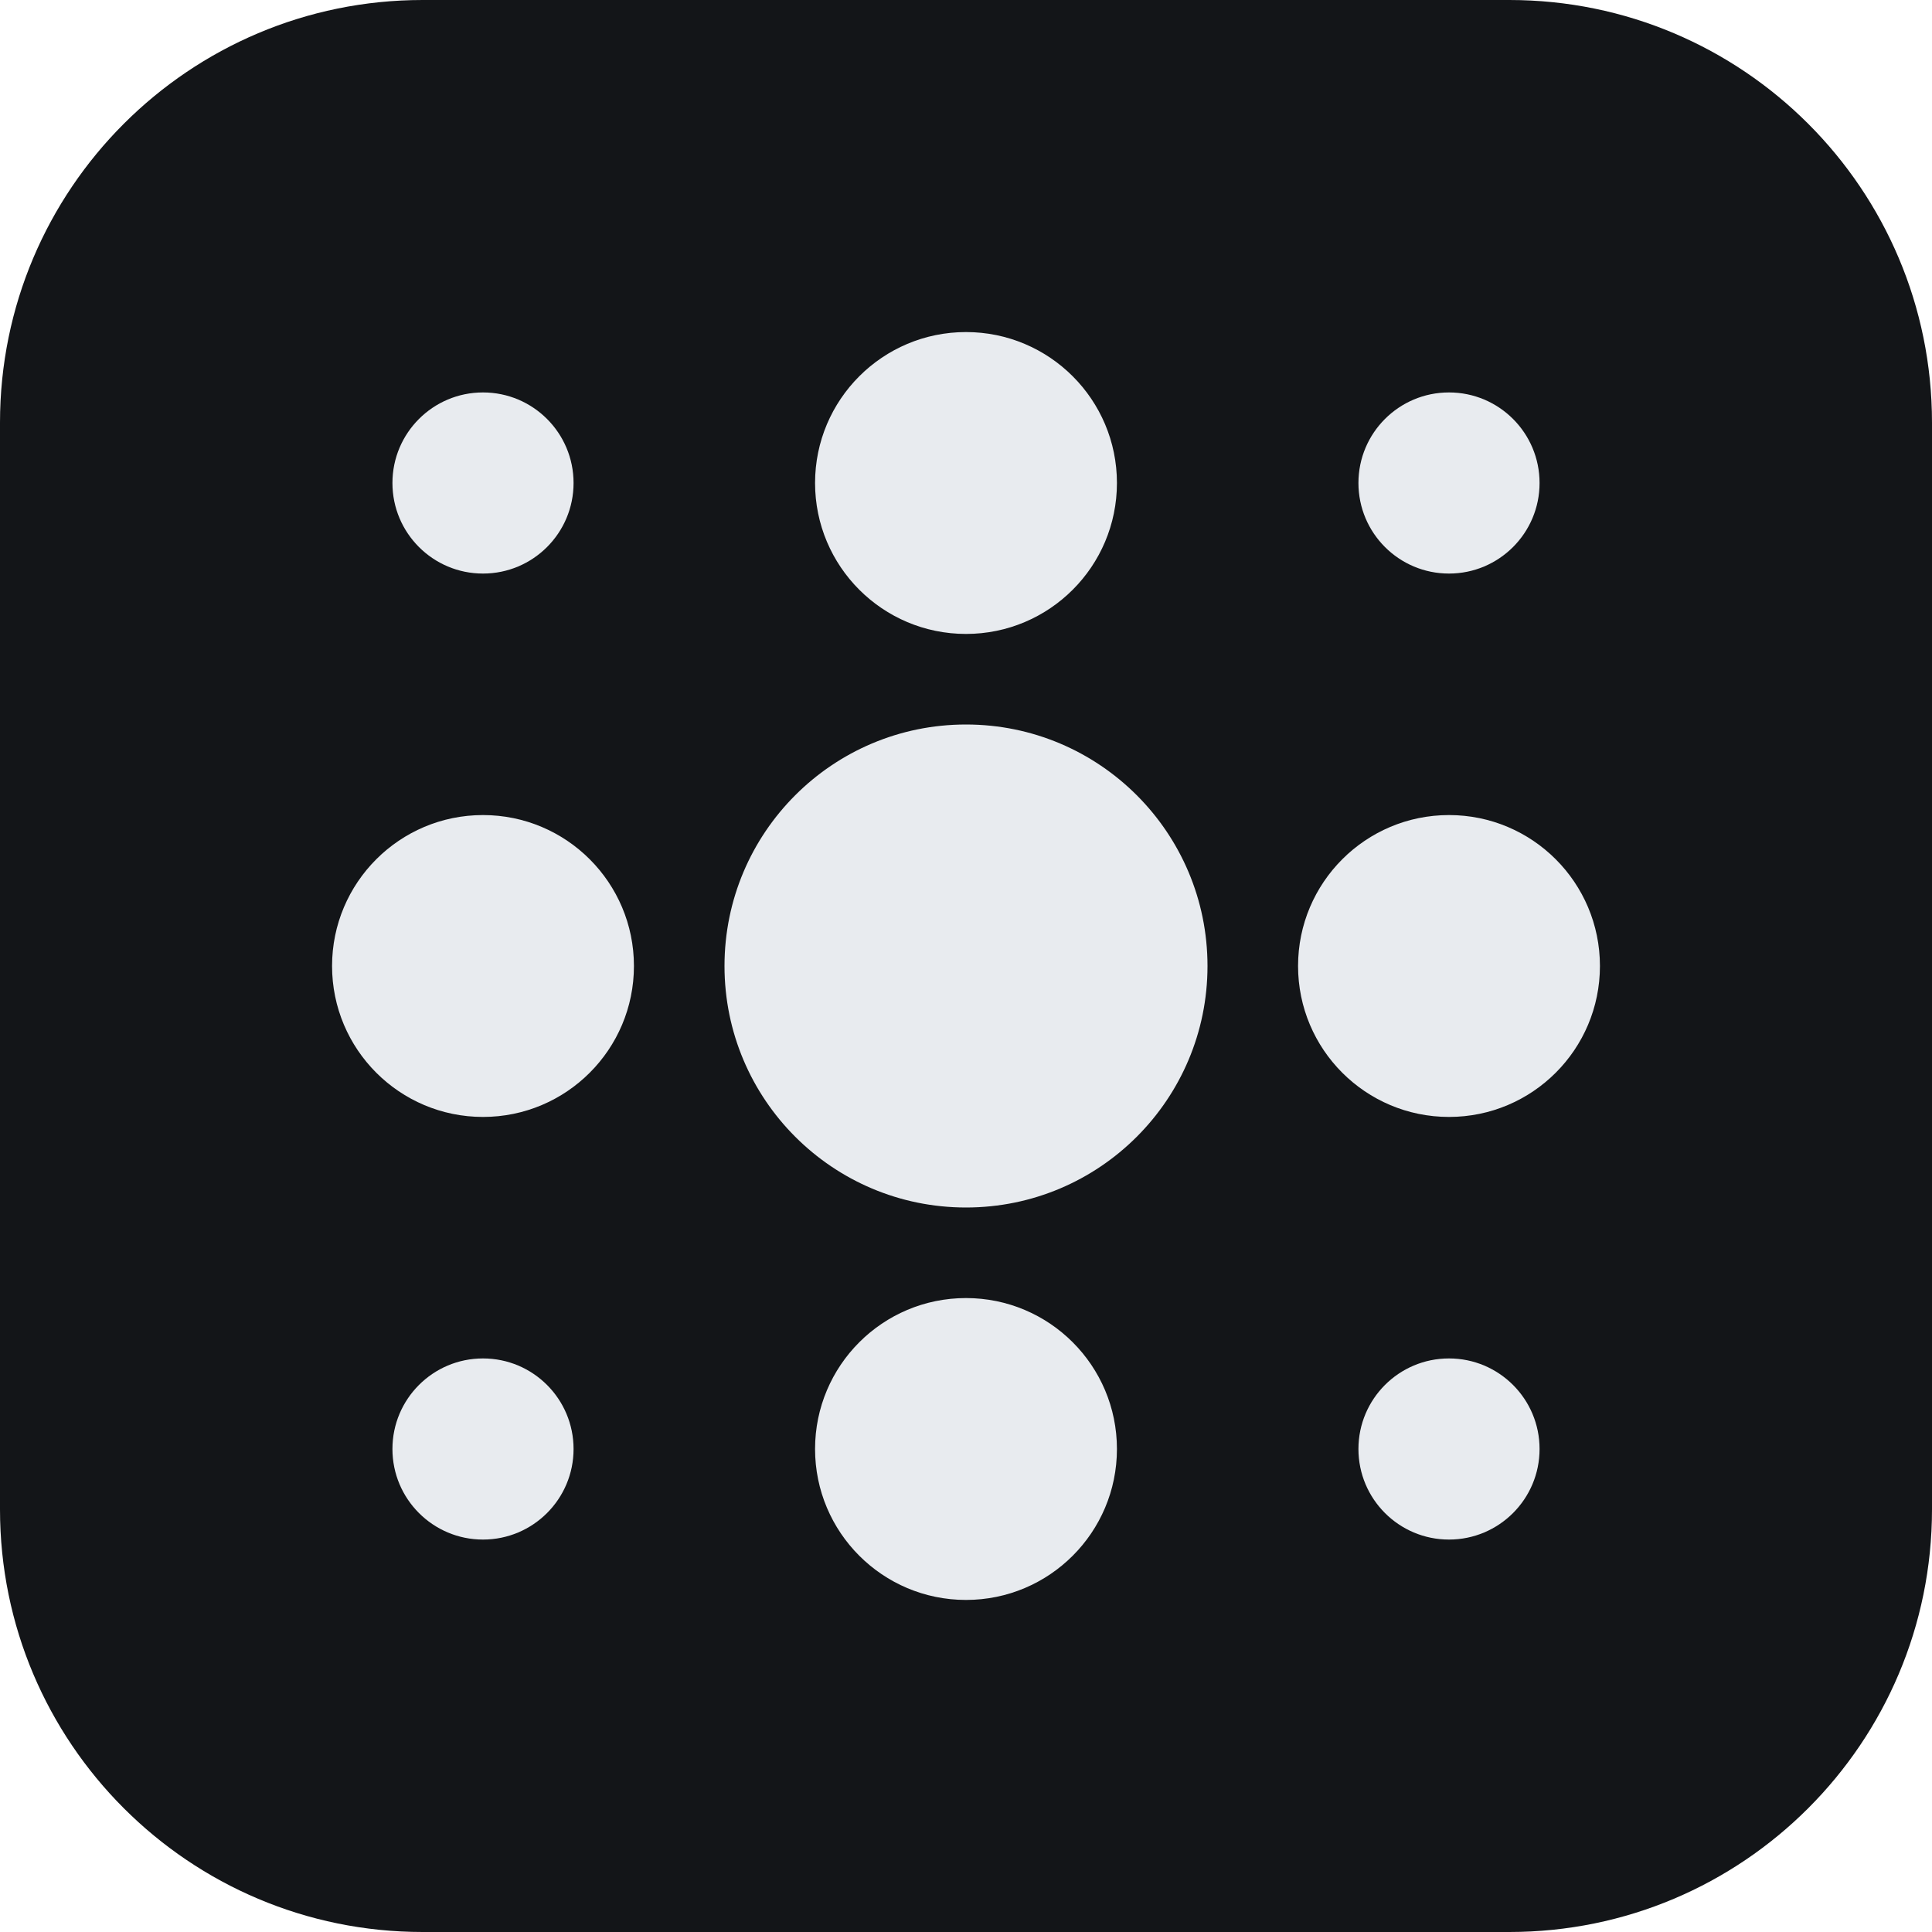
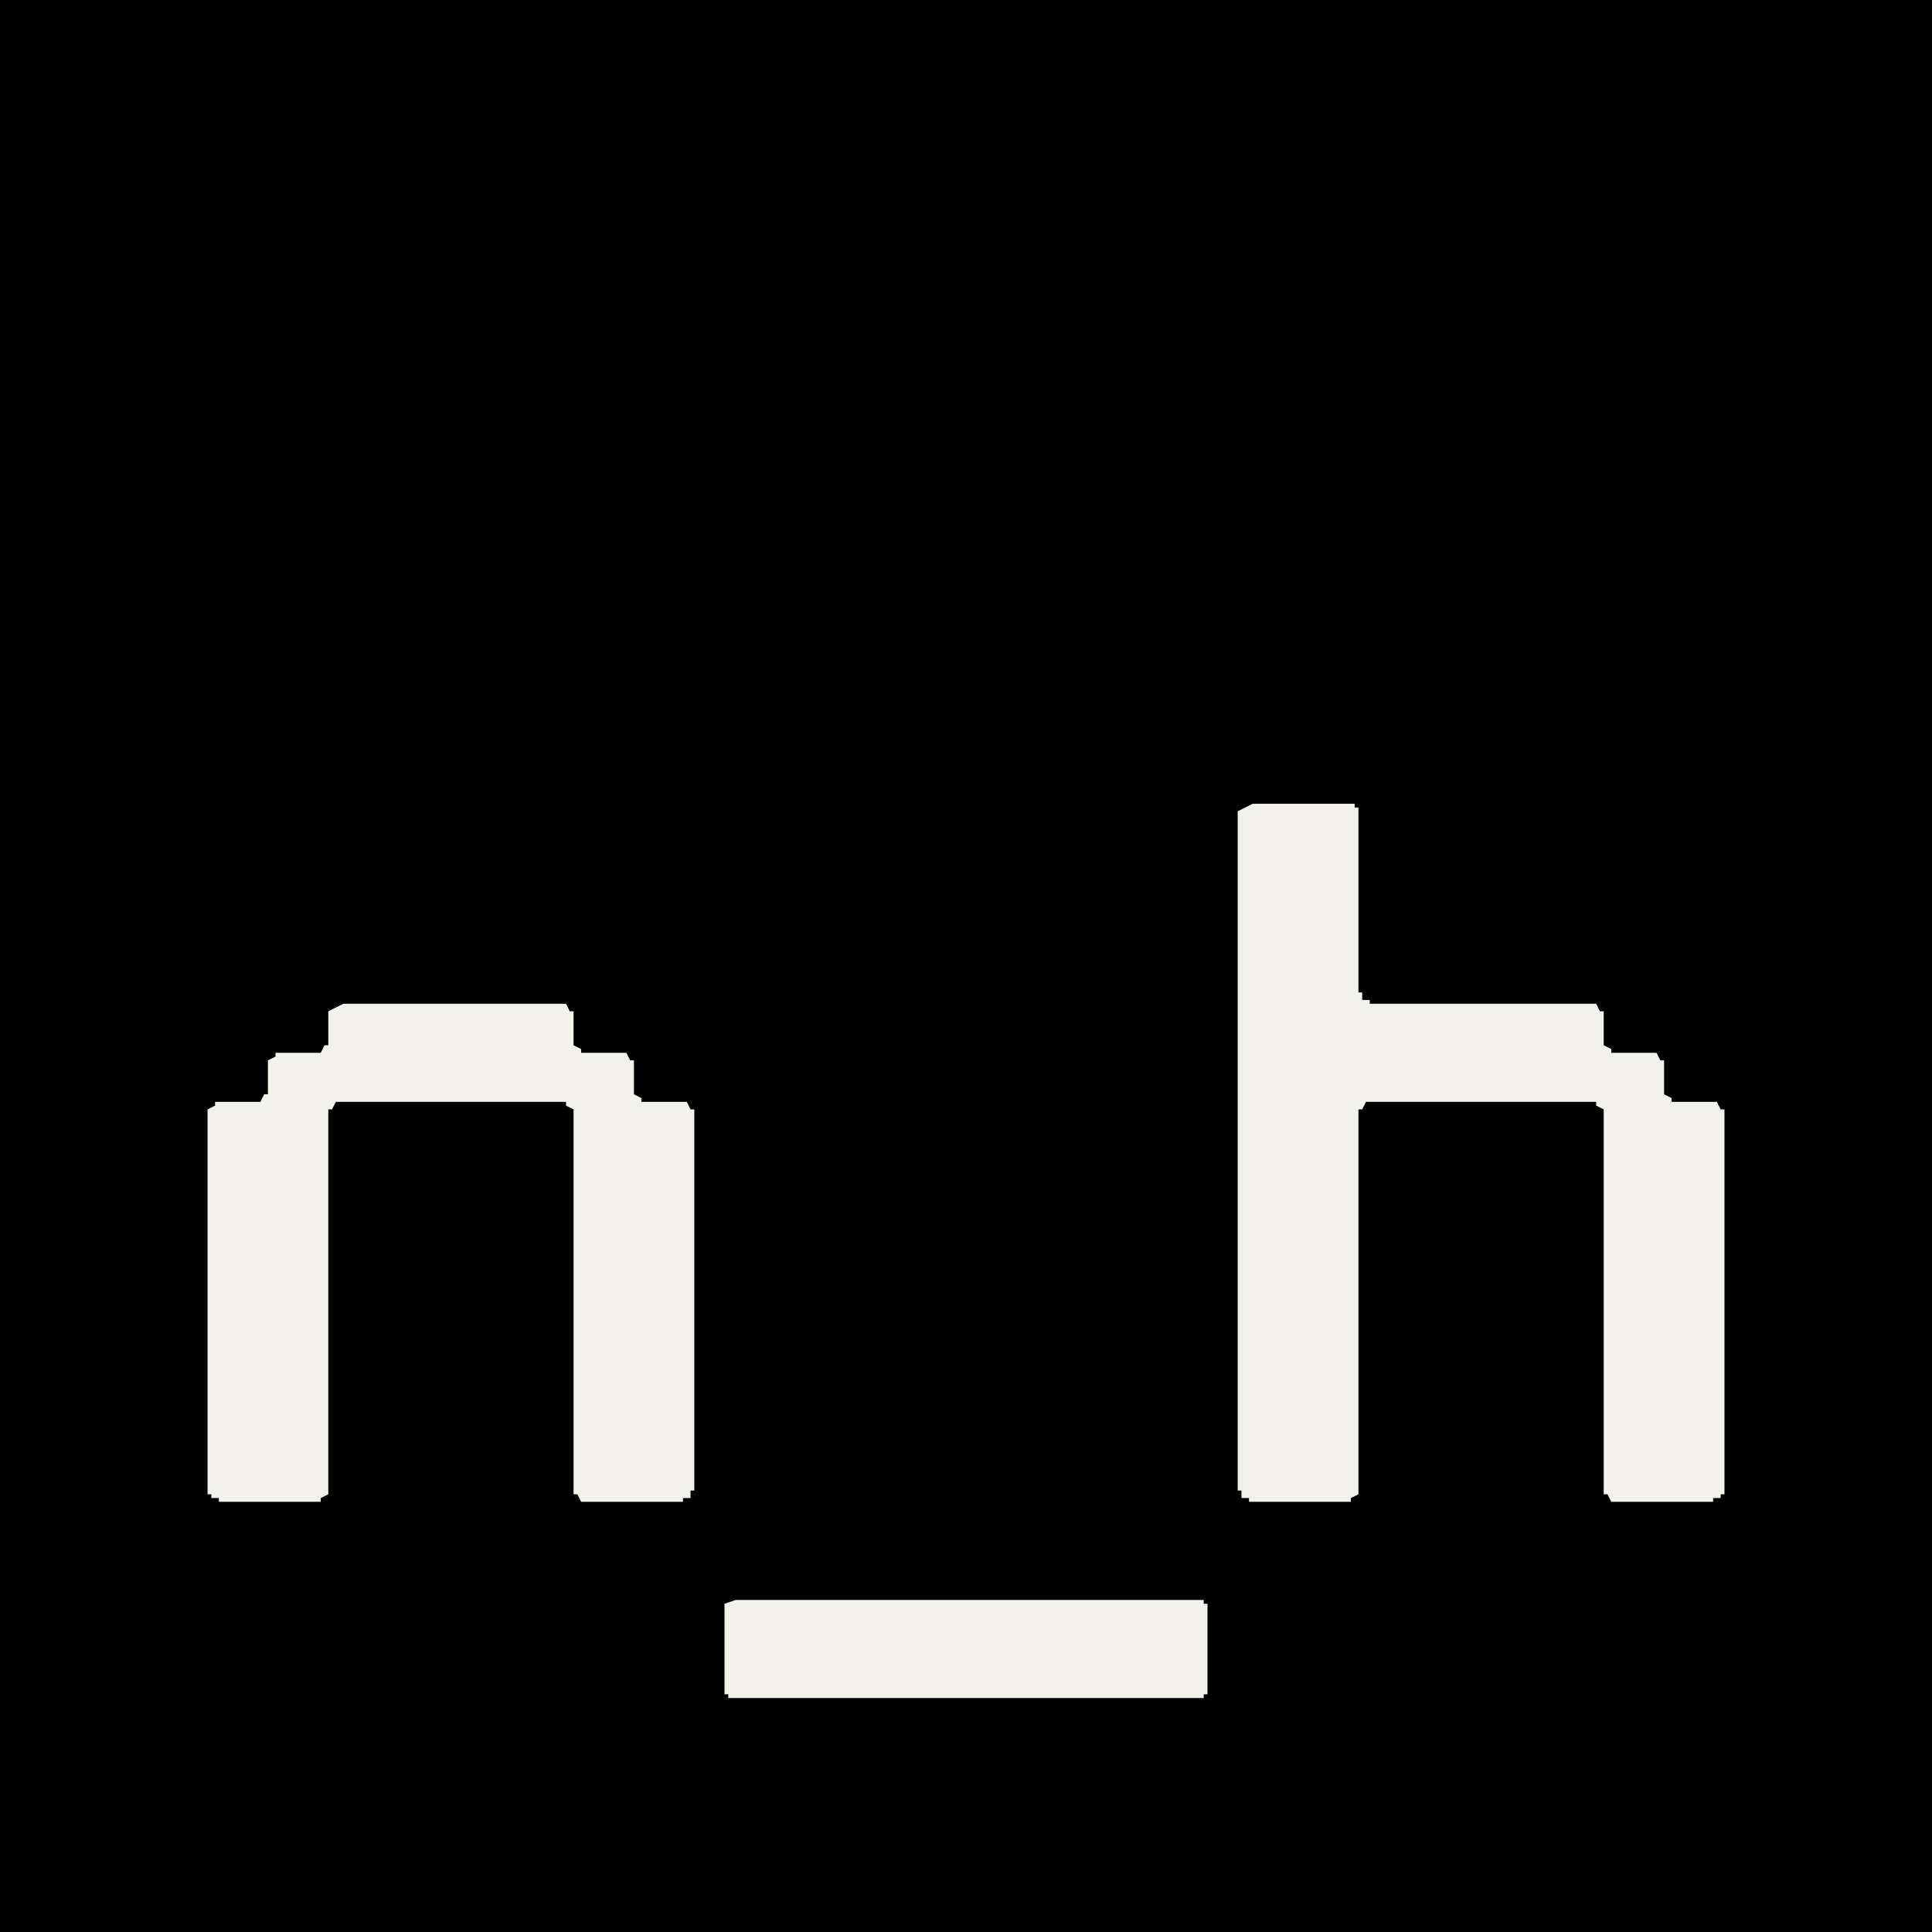
- <svg xmlns="http://www.w3.org/2000/svg" viewBox="0 0 64 64">
-   <rect width="64" height="64" rx="14" fill="#131518" />
-   <g fill="#e8ebef">
-     <circle cx="16" cy="16" r="3" />
-     <circle cx="32" cy="16" r="5" />
-     <circle cx="48" cy="16" r="3" />
-     <circle cx="16" cy="32" r="5" />
-     <circle cx="32" cy="32" r="8" />
-     <circle cx="48" cy="32" r="5" />
-     <circle cx="16" cy="48" r="3" />
-     <circle cx="32" cy="48" r="5" />
-     <circle cx="48" cy="48" r="3" />
-   </g>
+ <svg xmlns="http://www.w3.org/2000/svg" viewBox="0 0 512 512">
+   <rect width="512" height="512" fill="#000000" />
+   <path fill="#f3f1ec" d="M328 215L328 395L329 395L329 397L331 397L331 398L358 398L358 397L360 396L360 294L361 294L362 292L423 292L423 293L425 294L425 396L426 396L427 398L454 398L454 397L456 397L456 396L457 396L457 294L456 294L455 292L443 292L443 291L441 290L441 281L440 281L439 279L427 279L427 278L425 277L425 268L424 268L423 266L363 266L363 265L361 265L361 263L360 263L360 214L359 214L359 213L332 213ZM87 268L87 277L86 277L85 279L73 279L73 280L71 281L71 290L70 290L69 292L57 292L57 293L55 294L55 396L56 396L56 397L58 397L58 398L85 398L85 397L87 396L87 294L88 294L89 292L150 292L150 293L152 294L152 396L153 396L154 398L181 398L181 397L183 397L183 395L184 395L184 294L183 294L182 292L170 292L170 291L168 290L168 281L167 281L166 279L154 279L154 278L152 277L152 268L151 268L150 266L91 266ZM192 425L192 449L193 449L193 450L319 450L319 449L320 449L320 425L319 425L319 424L195 424Z" />
</svg>
